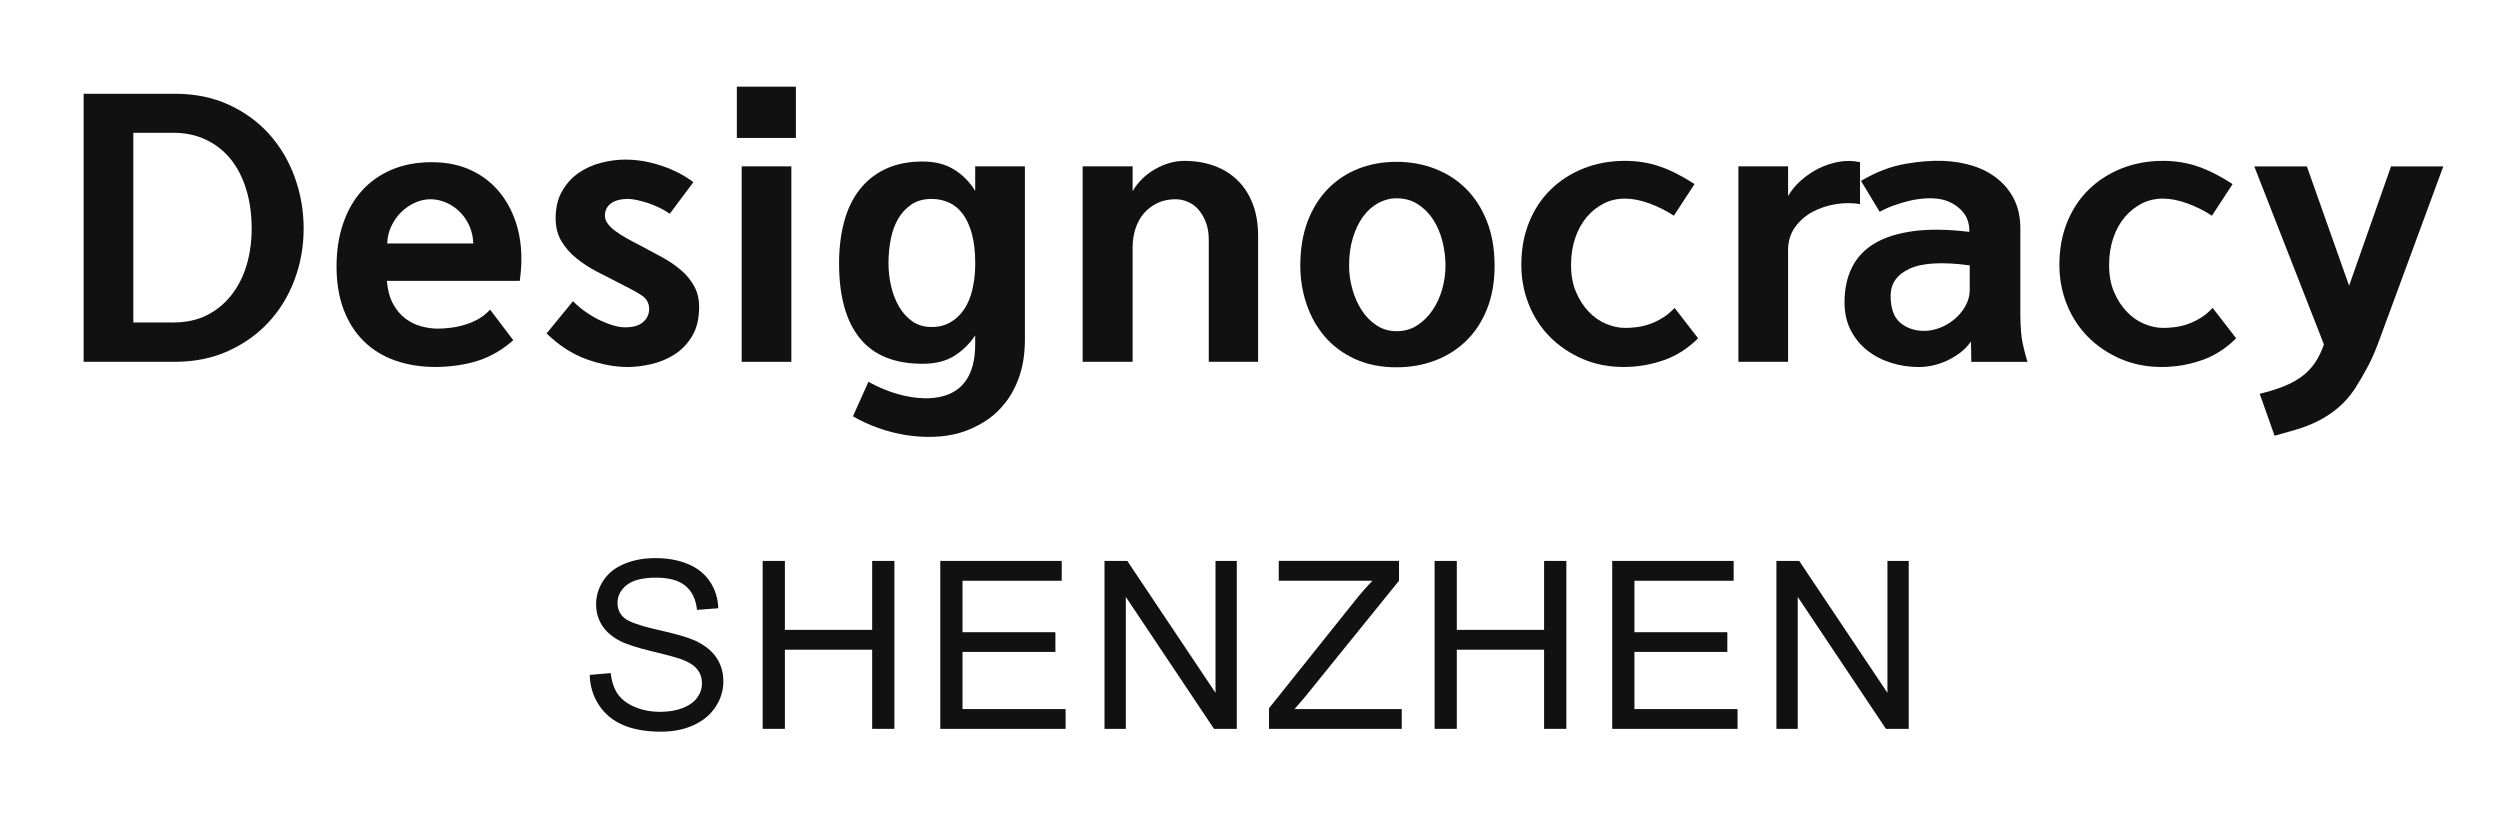
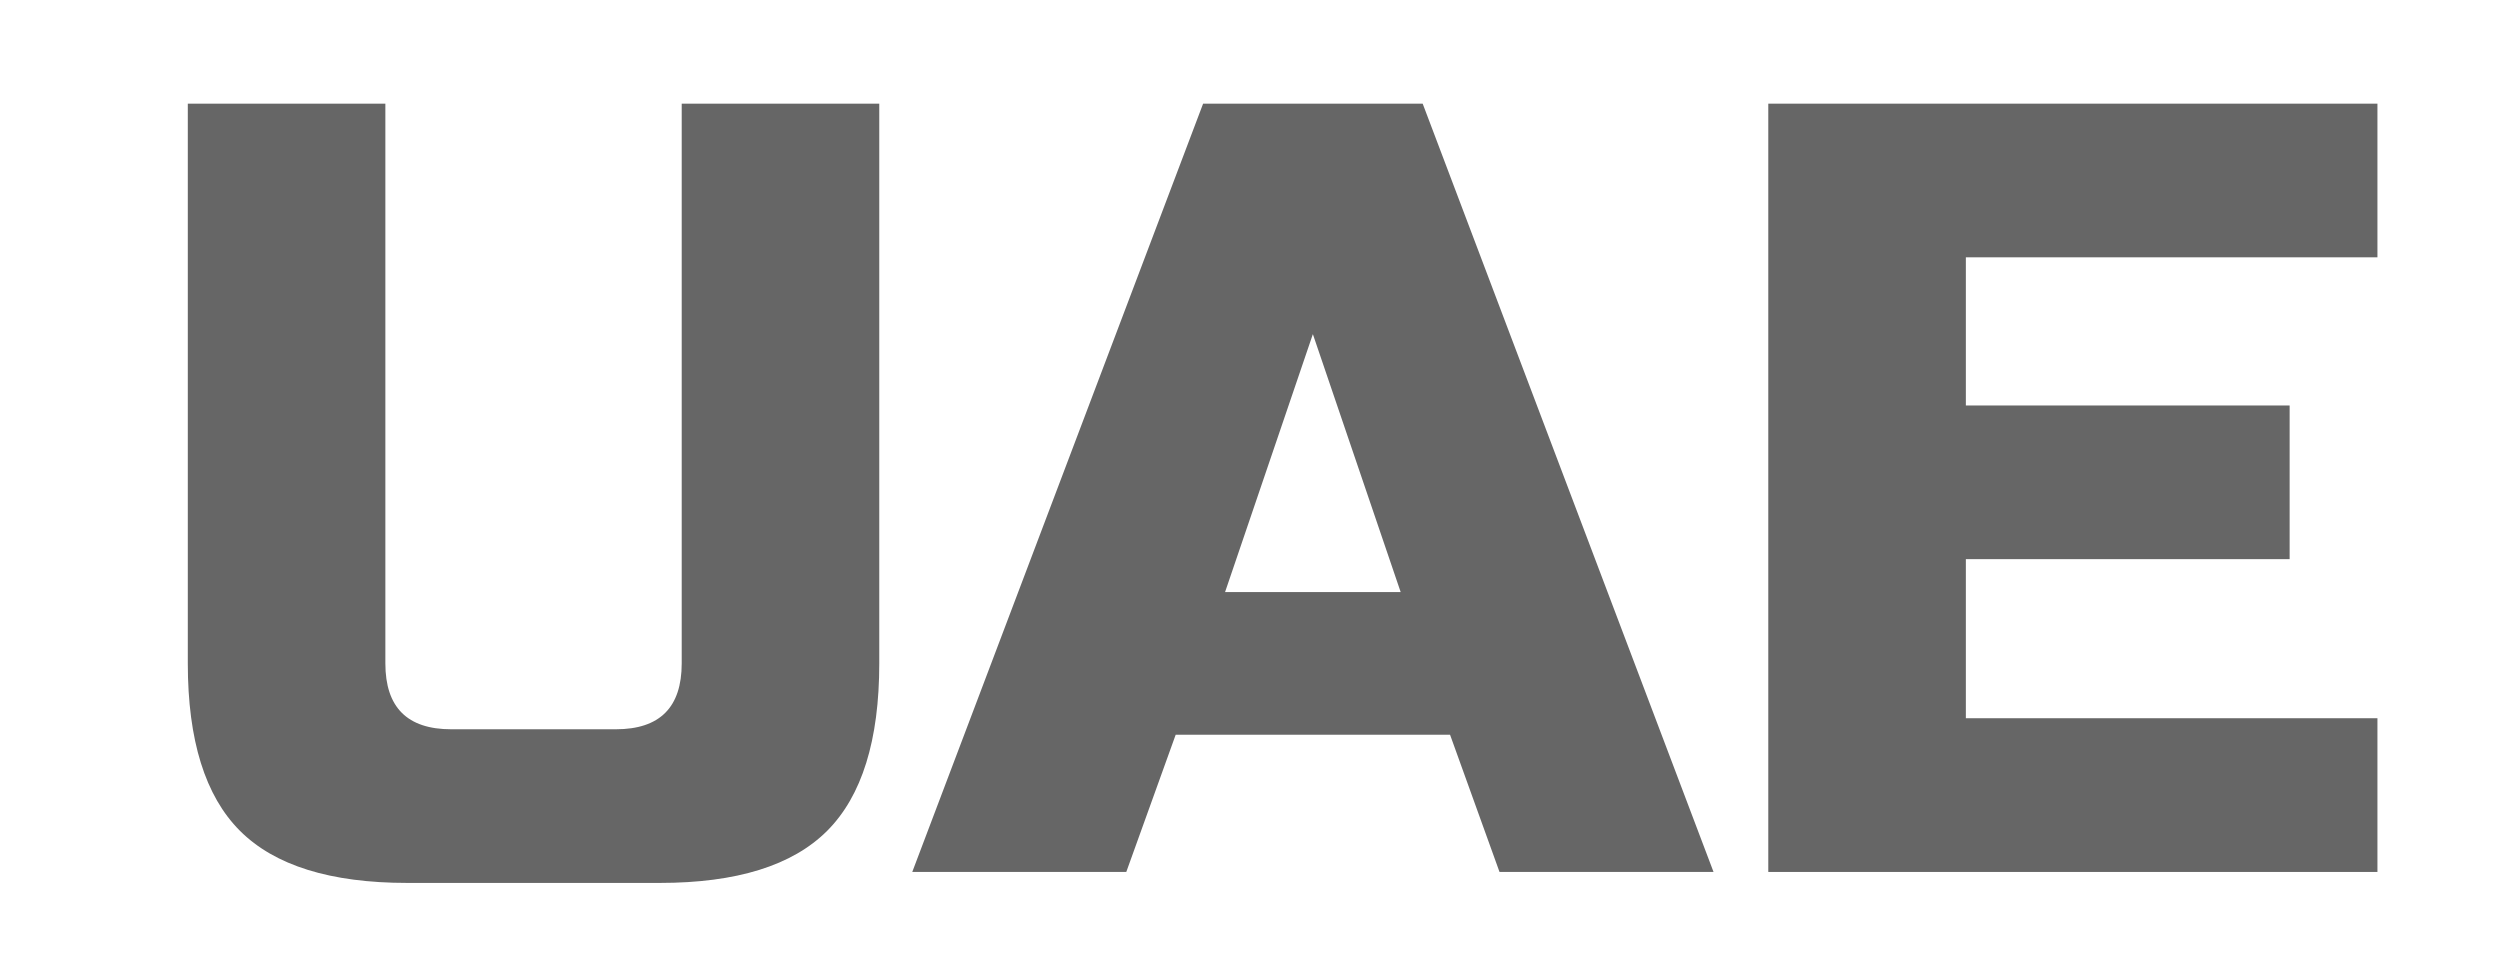
- <svg xmlns="http://www.w3.org/2000/svg" version="1.1" id="레이어_1" x="0px" y="0px" width="122px" height="40px" viewBox="0 0 122 40" enable-background="new 0 0 122 40" xml:space="preserve">
-   <g>
-     <path fill="#111111" d="M28.778,32.936l1.022-0.09c0.049,0.41,0.161,0.746,0.338,1.01c0.178,0.264,0.452,0.476,0.825,0.638   c0.372,0.161,0.792,0.243,1.258,0.243c0.413,0,0.778-0.063,1.096-0.186c0.316-0.123,0.552-0.291,0.707-0.506   c0.154-0.214,0.231-0.447,0.231-0.701c0-0.258-0.074-0.48-0.224-0.674c-0.148-0.191-0.396-0.354-0.737-0.482   c-0.22-0.086-0.706-0.219-1.459-0.399c-0.753-0.183-1.28-0.353-1.582-0.513c-0.392-0.205-0.684-0.459-0.875-0.764   c-0.192-0.304-0.288-0.644-0.288-1.02c0-0.414,0.117-0.801,0.353-1.16c0.234-0.359,0.577-0.633,1.028-0.818   c0.451-0.187,0.952-0.279,1.504-0.279c0.607,0,1.144,0.098,1.607,0.293c0.464,0.195,0.82,0.484,1.07,0.863   c0.249,0.381,0.384,0.812,0.402,1.291l-1.04,0.08c-0.056-0.52-0.245-0.91-0.567-1.176c-0.322-0.264-0.798-0.396-1.428-0.396   c-0.656,0-1.134,0.121-1.435,0.36c-0.3,0.24-0.449,0.53-0.449,0.869c0,0.295,0.105,0.537,0.318,0.728   c0.209,0.189,0.754,0.385,1.635,0.584c0.882,0.199,1.486,0.373,1.814,0.522c0.477,0.22,0.829,0.498,1.057,0.836   c0.227,0.337,0.341,0.726,0.341,1.165c0,0.438-0.125,0.848-0.375,1.232c-0.249,0.386-0.608,0.687-1.076,0.9   c-0.468,0.213-0.994,0.32-1.579,0.32c-0.741,0-1.363-0.107-1.864-0.324c-0.501-0.216-0.896-0.541-1.18-0.977   C28.942,33.975,28.793,33.482,28.778,32.936z" />
-     <path fill="#111111" d="M37.218,35.568v-8.195h1.084v3.365h4.26v-3.365h1.085v8.195h-1.085v-3.862h-4.26v3.862H37.218z" />
-     <path fill="#111111" d="M45.886,35.568v-8.195h5.926v0.968h-4.841v2.511h4.533v0.961h-4.533v2.789h5.031v0.967H45.886   L45.886,35.568z" />
-     <path fill="#111111" d="M53.9,35.568v-8.195h1.112l4.305,6.436v-6.436h1.039v8.195h-1.112l-4.304-6.439v6.439H53.9z" />
-     <path fill="#111111" d="M61.927,35.568v-1.006l4.198-5.25c0.298-0.373,0.581-0.696,0.85-0.973h-4.572v-0.968h5.869v0.968   l-4.601,5.686l-0.498,0.576h5.232v0.967H61.927z" />
-     <path fill="#111111" d="M70.008,35.568v-8.195h1.084v3.365h4.26v-3.365h1.086v8.195h-1.086v-3.862h-4.26v3.862H70.008z" />
-     <path fill="#111111" d="M78.676,35.568v-8.195h5.926v0.968h-4.841v2.511h4.533v0.961h-4.533v2.789h5.031v0.967H78.676   L78.676,35.568z" />
-     <path fill="#111111" d="M86.689,35.568v-8.195h1.112l4.306,6.436v-6.436h1.039v8.195h-1.112l-4.304-6.439v6.439H86.689z" />
-   </g>
-   <g>
-     <path fill="#111111" d="M8.536,4.576c0.976,0,1.853,0.179,2.629,0.535s1.435,0.837,1.976,1.44c0.54,0.604,0.955,1.304,1.243,2.102   c0.289,0.797,0.434,1.632,0.434,2.503c0,0.871-0.147,1.7-0.441,2.487s-0.714,1.477-1.259,2.069   c-0.546,0.594-1.207,1.065-1.983,1.417c-0.777,0.352-1.643,0.527-2.598,0.527H4.081V4.576H8.536z M8.457,15.736   c0.63,0,1.181-0.12,1.653-0.361c0.472-0.241,0.871-0.572,1.196-0.992c0.325-0.42,0.569-0.905,0.732-1.456   c0.162-0.551,0.243-1.142,0.243-1.771c0-0.693-0.086-1.325-0.26-1.897c-0.173-0.571-0.422-1.063-0.747-1.472   c-0.325-0.409-0.727-0.729-1.204-0.96S9.056,6.48,8.457,6.48H6.506v9.256H8.457z" />
-     <path fill="#111111" d="M25.049,16.603c-0.525,0.462-1.092,0.792-1.7,0.992c-0.608,0.199-1.302,0.304-2.078,0.314   c-0.724,0-1.385-0.105-1.983-0.314c-0.598-0.211-1.109-0.525-1.535-0.945c-0.425-0.419-0.753-0.934-0.983-1.542   s-0.347-1.307-0.347-2.094c0-0.776,0.107-1.479,0.323-2.109c0.215-0.63,0.521-1.165,0.921-1.605   c0.398-0.441,0.884-0.782,1.456-1.023c0.571-0.241,1.22-0.362,1.944-0.362c0.702,0,1.327,0.123,1.873,0.37   c0.545,0.246,1.005,0.588,1.377,1.023c0.373,0.436,0.656,0.944,0.851,1.526c0.193,0.583,0.285,1.21,0.275,1.881   c0,0.137-0.008,0.3-0.023,0.488c-0.016,0.189-0.034,0.357-0.056,0.504h-6.485c0.042,0.462,0.146,0.842,0.314,1.142   c0.168,0.299,0.37,0.535,0.606,0.708c0.236,0.173,0.49,0.297,0.764,0.37c0.272,0.073,0.54,0.11,0.803,0.11   c0.21,0,0.433-0.016,0.669-0.048c0.236-0.031,0.47-0.084,0.7-0.157c0.231-0.073,0.449-0.17,0.653-0.291   c0.205-0.12,0.381-0.265,0.527-0.433L25.049,16.603z M23.097,11.88c-0.011-0.304-0.073-0.588-0.188-0.85   c-0.116-0.263-0.271-0.491-0.465-0.685c-0.194-0.194-0.417-0.347-0.669-0.457c-0.252-0.11-0.509-0.165-0.771-0.165   c-0.252,0-0.501,0.055-0.748,0.165c-0.246,0.11-0.47,0.263-0.669,0.457c-0.199,0.193-0.361,0.422-0.487,0.685   c-0.126,0.262-0.194,0.546-0.205,0.85H23.097z" />
-     <path fill="#111111" d="M32.684,10.432c-0.146-0.104-0.313-0.202-0.495-0.291c-0.185-0.089-0.37-0.165-0.56-0.229   C31.44,9.85,31.26,9.8,31.086,9.763c-0.173-0.036-0.313-0.055-0.417-0.055c-0.378,0-0.664,0.073-0.857,0.22   c-0.194,0.147-0.292,0.347-0.292,0.599c0,0.137,0.048,0.268,0.142,0.394c0.095,0.126,0.221,0.246,0.378,0.362   c0.157,0.115,0.339,0.23,0.543,0.346c0.205,0.116,0.423,0.231,0.653,0.347c0.357,0.188,0.709,0.378,1.055,0.566   c0.347,0.189,0.656,0.399,0.929,0.63c0.273,0.23,0.491,0.493,0.653,0.787c0.163,0.294,0.244,0.635,0.244,1.023   c0,0.566-0.112,1.039-0.338,1.416c-0.227,0.378-0.512,0.678-0.858,0.897c-0.346,0.221-0.724,0.378-1.133,0.473   c-0.41,0.095-0.793,0.142-1.149,0.142c-0.63,0-1.294-0.124-1.991-0.37c-0.698-0.247-1.356-0.669-1.976-1.268l1.29-1.573   c0.21,0.21,0.431,0.395,0.662,0.551c0.23,0.157,0.458,0.288,0.685,0.394c0.226,0.104,0.44,0.187,0.646,0.244   c0.204,0.058,0.386,0.086,0.543,0.086c0.398,0,0.695-0.086,0.889-0.26c0.194-0.173,0.292-0.386,0.292-0.638   c0-0.293-0.137-0.524-0.409-0.692c-0.273-0.168-0.63-0.362-1.071-0.582c-0.356-0.179-0.716-0.362-1.078-0.551   c-0.361-0.189-0.692-0.404-0.991-0.646c-0.3-0.241-0.543-0.52-0.732-0.835c-0.188-0.314-0.283-0.687-0.283-1.117   c0-0.515,0.104-0.955,0.314-1.322c0.21-0.367,0.478-0.664,0.804-0.89c0.324-0.226,0.689-0.391,1.094-0.496   c0.403-0.104,0.8-0.157,1.188-0.157c0.577,0,1.165,0.1,1.763,0.299c0.599,0.2,1.118,0.468,1.559,0.803L32.684,10.432z" />
-     <path fill="#111111" d="M35.958,4.229h2.881v2.503h-2.881V4.229z M36.194,8.118h2.424v9.539h-2.424V8.118z" />
-     <path fill="#111111" d="M45.025,7.882c0.598,0,1.106,0.129,1.526,0.386c0.42,0.257,0.767,0.605,1.039,1.047V8.118h2.425v8.453   c0,0.65-0.085,1.23-0.252,1.739c-0.168,0.509-0.399,0.952-0.693,1.33c-0.294,0.378-0.632,0.688-1.015,0.928   c-0.384,0.242-0.785,0.426-1.204,0.552c-0.399,0.114-0.827,0.183-1.283,0.196c-0.457,0.017-0.913-0.014-1.37-0.086   c-0.456-0.074-0.904-0.188-1.346-0.348c-0.44-0.156-0.85-0.346-1.228-0.566l0.756-1.685c0.241,0.137,0.511,0.266,0.811,0.386   c0.299,0.121,0.608,0.218,0.929,0.292c0.319,0.073,0.646,0.115,0.976,0.126c0.331,0.01,0.648-0.026,0.952-0.11   c0.221-0.063,0.423-0.155,0.606-0.275c0.184-0.121,0.347-0.284,0.488-0.488c0.142-0.205,0.252-0.451,0.33-0.74   c0.079-0.288,0.118-0.638,0.118-1.047v-0.409c-0.263,0.398-0.598,0.729-1.007,0.992c-0.41,0.262-0.93,0.394-1.559,0.394   c-1.375,0-2.398-0.417-3.07-1.252c-0.671-0.834-1.007-2.049-1.007-3.644c0-0.756,0.084-1.44,0.252-2.055   c0.167-0.614,0.422-1.136,0.763-1.566c0.342-0.43,0.767-0.764,1.275-0.999C43.747,8,44.343,7.882,45.025,7.882z M45.466,9.708   c-0.389,0-0.716,0.089-0.983,0.268c-0.267,0.179-0.486,0.412-0.653,0.7c-0.168,0.289-0.289,0.622-0.362,1   c-0.073,0.377-0.11,0.766-0.11,1.164c0,0.378,0.042,0.751,0.126,1.118s0.213,0.7,0.386,1c0.173,0.299,0.391,0.54,0.653,0.724   s0.577,0.275,0.944,0.275c0.347,0,0.65-0.076,0.913-0.229c0.262-0.151,0.482-0.359,0.661-0.621   c0.179-0.263,0.313-0.575,0.401-0.937c0.089-0.362,0.139-0.759,0.149-1.188V12.84c0-0.545-0.053-1.015-0.157-1.408   c-0.105-0.394-0.252-0.719-0.44-0.977c-0.189-0.257-0.415-0.445-0.678-0.566C46.054,9.769,45.771,9.708,45.466,9.708z" />
-     <path fill="#111111" d="M55.272,9.33c0.263-0.451,0.63-0.811,1.102-1.078c0.473-0.268,0.945-0.401,1.417-0.401   c0.524,0,1.008,0.078,1.448,0.235c0.44,0.158,0.821,0.392,1.142,0.701c0.319,0.31,0.569,0.692,0.747,1.148   c0.179,0.457,0.268,0.984,0.268,1.582v6.14h-2.408v-5.966c0-0.315-0.047-0.596-0.142-0.843c-0.095-0.246-0.215-0.453-0.362-0.621   c-0.146-0.168-0.32-0.294-0.52-0.378c-0.2-0.084-0.398-0.126-0.598-0.126c-0.325,0-0.617,0.061-0.874,0.181   c-0.257,0.121-0.478,0.286-0.661,0.496s-0.322,0.459-0.417,0.748c-0.095,0.288-0.142,0.601-0.142,0.937v5.572h-2.439V8.118h2.439   V9.33z" />
-     <path fill="#111111" d="M68.148,7.897c0.672,0,1.3,0.113,1.882,0.339c0.583,0.226,1.089,0.553,1.52,0.983   c0.431,0.431,0.769,0.96,1.015,1.59c0.248,0.63,0.371,1.349,0.371,2.156c0,0.798-0.123,1.504-0.371,2.117   c-0.246,0.614-0.584,1.132-1.015,1.551c-0.431,0.42-0.937,0.74-1.52,0.961c-0.582,0.22-1.21,0.33-1.882,0.33   c-0.756,0-1.428-0.134-2.015-0.401c-0.588-0.268-1.079-0.63-1.473-1.086c-0.394-0.457-0.692-0.984-0.896-1.582   c-0.205-0.599-0.309-1.229-0.309-1.89c0-0.818,0.121-1.542,0.361-2.172c0.242-0.63,0.574-1.159,1-1.59   c0.426-0.431,0.922-0.756,1.488-0.977C66.874,8.008,67.488,7.897,68.148,7.897z M68.148,9.676c-0.305,0-0.599,0.077-0.881,0.229   c-0.283,0.152-0.531,0.37-0.74,0.653c-0.211,0.283-0.377,0.63-0.504,1.039c-0.125,0.409-0.188,0.866-0.188,1.369   c0,0.378,0.054,0.756,0.157,1.134c0.105,0.378,0.255,0.719,0.449,1.023c0.193,0.304,0.436,0.554,0.724,0.747   c0.289,0.194,0.617,0.292,0.983,0.292c0.389,0,0.729-0.098,1.023-0.292c0.293-0.193,0.543-0.442,0.747-0.747   c0.205-0.305,0.358-0.646,0.465-1.023c0.104-0.378,0.157-0.756,0.157-1.134c0-0.398-0.05-0.795-0.148-1.188   c-0.1-0.393-0.25-0.745-0.449-1.055c-0.199-0.309-0.448-0.561-0.748-0.755C68.896,9.774,68.548,9.676,68.148,9.676z" />
-     <path fill="#111111" d="M82.867,16.508c-0.504,0.504-1.07,0.863-1.7,1.078c-0.629,0.216-1.274,0.323-1.937,0.323   c-0.725,0-1.391-0.132-2-0.394c-0.607-0.263-1.136-0.617-1.582-1.063c-0.444-0.446-0.791-0.974-1.037-1.582   c-0.247-0.608-0.37-1.26-0.37-1.952c0-0.756,0.126-1.445,0.378-2.07c0.252-0.624,0.604-1.156,1.055-1.598   c0.451-0.44,0.986-0.784,1.605-1.031c0.619-0.246,1.291-0.369,2.015-0.369c0.619,0,1.196,0.094,1.731,0.283   c0.535,0.188,1.092,0.472,1.668,0.85l-1.008,1.543c-0.367-0.241-0.766-0.44-1.195-0.599c-0.432-0.157-0.829-0.235-1.196-0.235   s-0.708,0.078-1.022,0.235c-0.314,0.158-0.594,0.378-0.834,0.661c-0.242,0.284-0.432,0.625-0.566,1.023   c-0.137,0.399-0.205,0.84-0.205,1.322c0,0.504,0.081,0.944,0.244,1.322s0.37,0.698,0.622,0.96c0.252,0.263,0.534,0.46,0.85,0.591   c0.315,0.131,0.624,0.196,0.929,0.196c0.18,0,0.371-0.013,0.575-0.039s0.411-0.076,0.621-0.149c0.21-0.073,0.417-0.173,0.622-0.299   s0.401-0.289,0.591-0.488L82.867,16.508z" />
-     <path fill="#111111" d="M87.26,9.566c0.157-0.273,0.364-0.525,0.622-0.756c0.257-0.23,0.543-0.425,0.857-0.583   c0.315-0.157,0.646-0.268,0.991-0.33c0.347-0.063,0.692-0.058,1.039,0.016V9.96c-0.367-0.063-0.756-0.063-1.164,0   c-0.41,0.063-0.787,0.187-1.135,0.369c-0.347,0.185-0.635,0.434-0.865,0.748s-0.347,0.698-0.347,1.149v5.431h-2.424V8.118h2.424   L87.26,9.566L87.26,9.566z" />
-     <path fill="#111111" d="M90.816,8.826C91.551,8.396,92.266,8.12,92.958,8c0.692-0.121,1.315-0.171,1.873-0.149   c0.524,0.021,1.015,0.104,1.472,0.251c0.456,0.147,0.855,0.36,1.196,0.638c0.341,0.278,0.608,0.617,0.803,1.016   s0.291,0.866,0.291,1.401v4.25c0,0.23,0.015,0.515,0.04,0.85c0.025,0.336,0.128,0.803,0.307,1.401H96.2l-0.017-0.992   c-0.156,0.221-0.339,0.407-0.543,0.56c-0.205,0.151-0.423,0.28-0.652,0.386c-0.231,0.104-0.463,0.181-0.692,0.228   c-0.231,0.048-0.451,0.071-0.661,0.071c-0.462,0-0.91-0.068-1.347-0.205c-0.437-0.136-0.82-0.336-1.156-0.598   c-0.336-0.263-0.606-0.591-0.812-0.984c-0.204-0.394-0.307-0.853-0.307-1.377c0-0.65,0.122-1.22,0.369-1.708   c0.246-0.488,0.619-0.879,1.118-1.173c0.498-0.294,1.13-0.49,1.896-0.59c0.767-0.1,1.67-0.087,2.707,0.039   c0.012-0.409-0.108-0.75-0.36-1.023c-0.252-0.272-0.567-0.456-0.944-0.551c-0.23-0.053-0.482-0.073-0.756-0.063   c-0.273,0.011-0.546,0.048-0.818,0.11c-0.272,0.063-0.541,0.142-0.803,0.236c-0.263,0.095-0.494,0.199-0.693,0.314L90.816,8.826z    M93.902,16.146c0.262,0,0.523-0.053,0.787-0.158c0.262-0.104,0.498-0.246,0.707-0.425c0.211-0.178,0.384-0.391,0.521-0.638   c0.138-0.246,0.205-0.506,0.205-0.779V12.95c-1.322-0.178-2.296-0.126-2.921,0.157c-0.624,0.284-0.938,0.725-0.938,1.323   c0,0.619,0.158,1.06,0.473,1.322C93.052,16.015,93.439,16.146,93.902,16.146z" />
-     <path fill="#111111" d="M109.124,16.508c-0.504,0.504-1.069,0.863-1.7,1.078c-0.629,0.216-1.273,0.323-1.936,0.323   c-0.725,0-1.391-0.132-2-0.394c-0.608-0.263-1.137-0.617-1.582-1.063c-0.445-0.446-0.792-0.974-1.038-1.582   c-0.247-0.608-0.37-1.26-0.37-1.952c0-0.756,0.126-1.445,0.378-2.07c0.252-0.624,0.603-1.156,1.056-1.598   c0.45-0.44,0.985-0.784,1.604-1.031c0.619-0.246,1.291-0.369,2.015-0.369c0.619,0,1.196,0.094,1.731,0.283   c0.534,0.188,1.092,0.472,1.669,0.85l-1.008,1.543c-0.367-0.241-0.767-0.44-1.196-0.599c-0.431-0.157-0.829-0.235-1.196-0.235   s-0.708,0.078-1.023,0.235c-0.313,0.158-0.592,0.378-0.834,0.661c-0.24,0.284-0.43,0.625-0.565,1.023   c-0.137,0.399-0.205,0.84-0.205,1.322c0,0.504,0.081,0.944,0.244,1.322s0.37,0.698,0.622,0.96c0.252,0.263,0.535,0.46,0.85,0.591   c0.315,0.131,0.625,0.196,0.93,0.196c0.179,0,0.369-0.013,0.574-0.039s0.412-0.076,0.621-0.149   c0.211-0.073,0.418-0.173,0.622-0.299c0.205-0.126,0.401-0.289,0.591-0.488L109.124,16.508z" />
-     <path fill="#111111" d="M110.273,19.216c0.44-0.105,0.832-0.226,1.172-0.362c0.342-0.136,0.639-0.299,0.891-0.488   c0.252-0.188,0.465-0.411,0.639-0.669c0.172-0.257,0.316-0.554,0.433-0.889l-3.4-8.689h2.566l2.062,5.824l2.047-5.824h2.551   l-3.086,8.374c-0.179,0.504-0.366,0.947-0.565,1.33c-0.2,0.383-0.42,0.764-0.661,1.142c-0.252,0.378-0.533,0.695-0.843,0.952   s-0.636,0.47-0.976,0.638c-0.343,0.168-0.69,0.305-1.047,0.409c-0.357,0.104-0.71,0.205-1.056,0.3L110.273,19.216z" />
-   </g>
+ <svg xmlns="http://www.w3.org/2000/svg" version="1.1" id="레이어_1" x="0px" y="0px" width="41px" height="16px" viewBox="0 0 41 16" enable-background="new 0 0 41 16" xml:space="preserve">
+   <path fill="#666666" d="M11.18,1.7h3.24v9.18c0,1.26-0.285,2.175-0.854,2.745c-0.57,0.57-1.485,0.855-2.745,0.855H6.68  c-1.26,0-2.175-0.285-2.745-0.855C3.365,13.055,3.08,12.14,3.08,10.88V1.7h3.24v9.18c0,0.72,0.359,1.08,1.08,1.08H10.1  c0.721,0,1.08-0.36,1.08-1.08V1.7z" />
+   <path fill="#666666" d="M18.471,14.3h-3.51l4.77-12.6h3.601l4.77,12.6h-3.51l-0.811-2.25h-4.5L18.471,14.3z M20.091,9.71h2.88  l-1.44-4.23L20.091,9.71z" />
+   <path fill="#666666" d="M38.99,14.3H29V1.7h9.99v2.52h-6.75v2.43h5.31v2.52h-5.31v2.609h6.75V14.3z" />
</svg>
